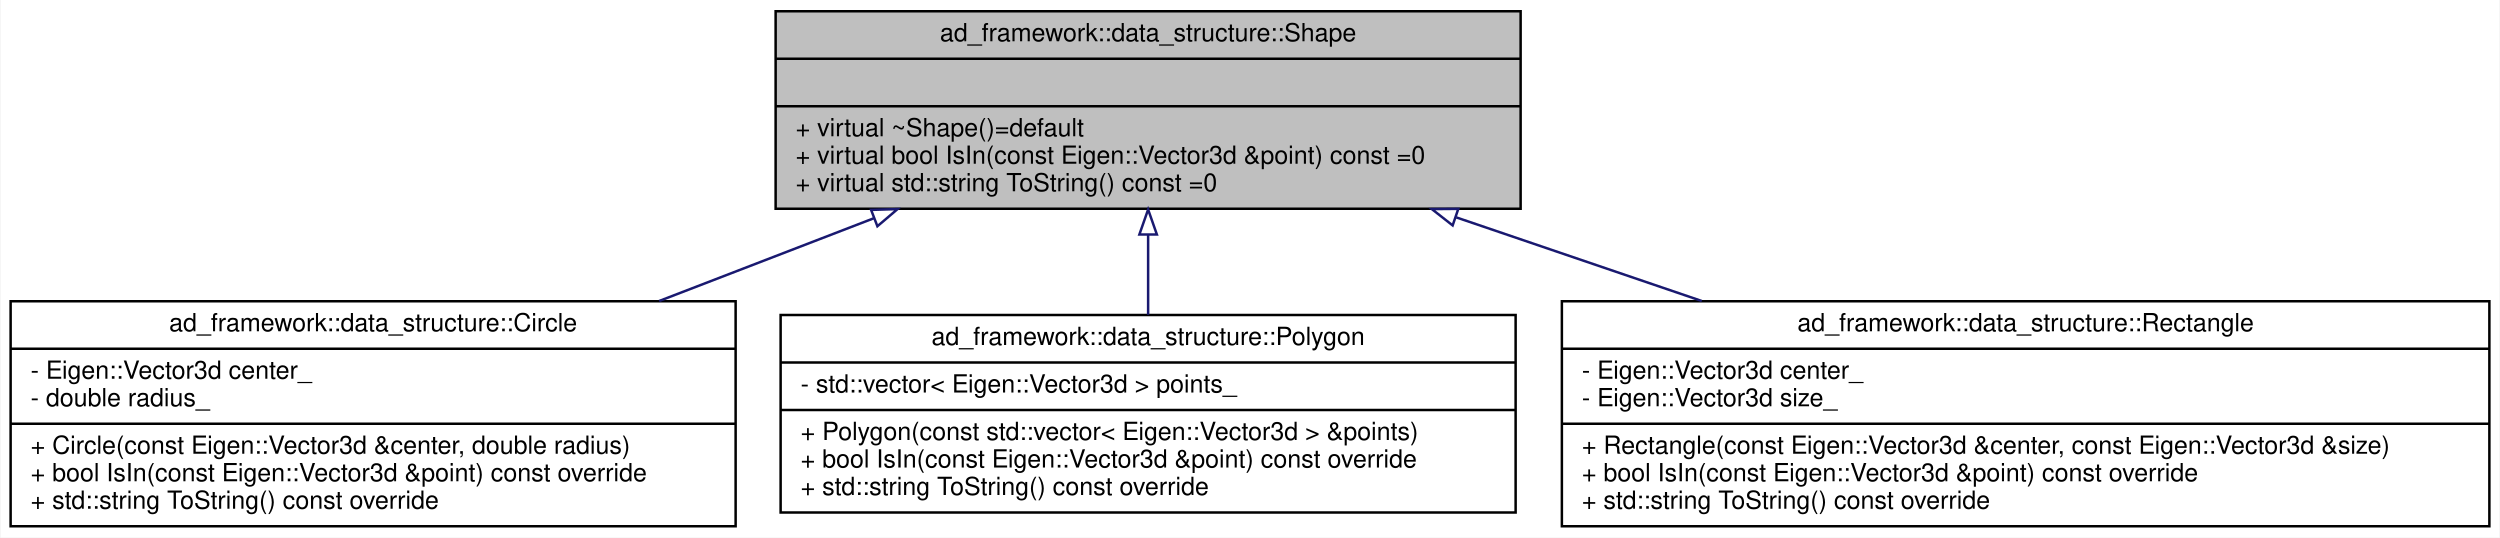
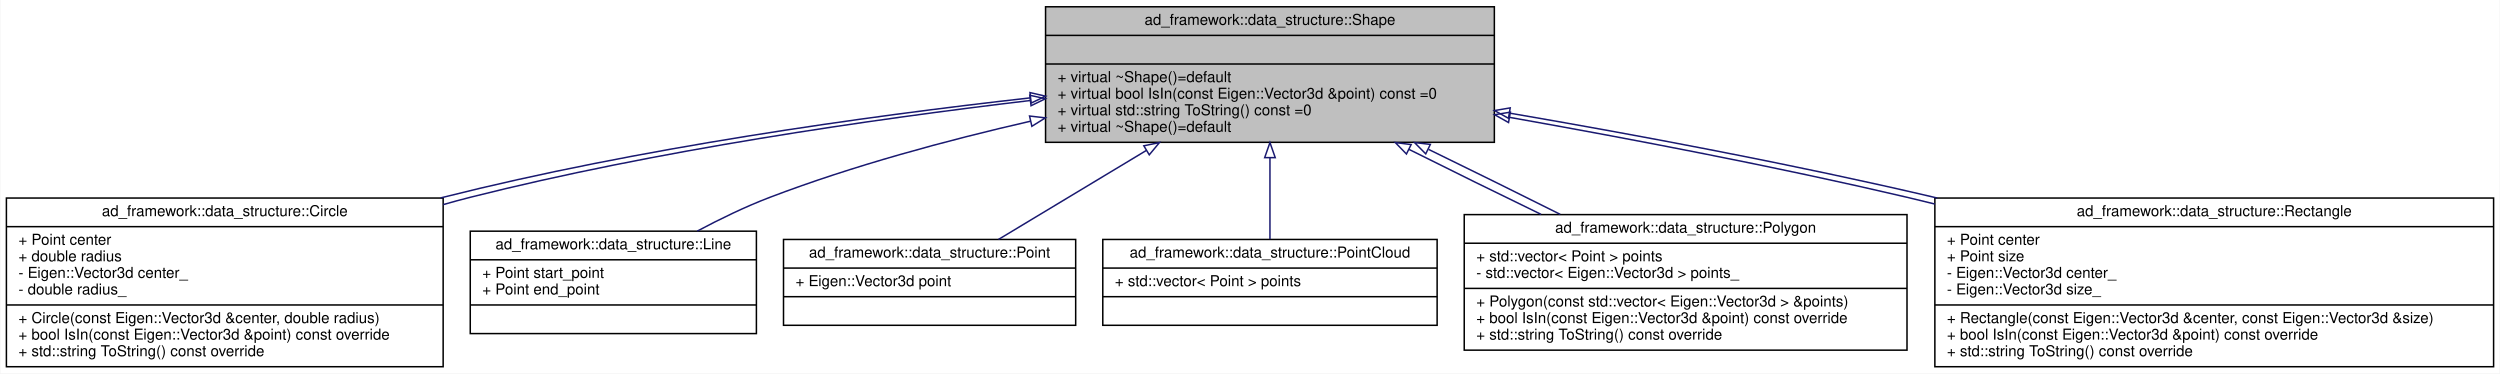
- <svg xmlns="http://www.w3.org/2000/svg" xmlns:xlink="http://www.w3.org/1999/xlink" width="1000pt" height="215pt" viewBox="0.00 0.00 999.50 215.00">
-   <g id="graph0" class="graph" transform="scale(1 1) rotate(0) translate(4 211)">
-     <polygon fill="white" stroke="transparent" points="-4,4 -4,-211 995.5,-211 995.5,4 -4,4" />
+ <svg xmlns="http://www.w3.org/2000/svg" xmlns:xlink="http://www.w3.org/1999/xlink" width="1660pt" height="248pt" viewBox="0.00 0.00 1659.50 248.00">
+   <g id="graph0" class="graph" transform="scale(1 1) rotate(0) translate(4 244)">
+     <polygon fill="white" stroke="transparent" points="-4,4 -4,-244 1655.5,-244 1655.5,4 -4,4" />
    <g id="node1" class="node">
      <g id="a_node1">
        <a xlink:title=" ">
-           <polygon fill="#bfbfbf" stroke="black" points="306,-127.5 306,-206.5 604,-206.5 604,-127.5 306,-127.5" />
-           <text text-anchor="middle" x="455" y="-194.5" font-family="Helvetica,sans-Serif" font-size="10.00">ad_framework::data_structure::Shape</text>
-           <polyline fill="none" stroke="black" points="306,-187.5 604,-187.5 " />
-           <text text-anchor="middle" x="455" y="-175.5" font-family="Helvetica,sans-Serif" font-size="10.00"> </text>
-           <polyline fill="none" stroke="black" points="306,-168.5 604,-168.5 " />
-           <text text-anchor="start" x="314" y="-156.5" font-family="Helvetica,sans-Serif" font-size="10.00">+ virtual ~Shape()=default</text>
-           <text text-anchor="start" x="314" y="-145.5" font-family="Helvetica,sans-Serif" font-size="10.00">+ virtual bool IsIn(const Eigen::Vector3d &amp;point) const =0</text>
-           <text text-anchor="start" x="314" y="-134.5" font-family="Helvetica,sans-Serif" font-size="10.00">+ virtual std::string ToString() const =0</text>
+           <polygon fill="#bfbfbf" stroke="black" points="690,-149.5 690,-239.5 988,-239.5 988,-149.5 690,-149.5" />
+           <text text-anchor="middle" x="839" y="-227.5" font-family="Helvetica,sans-Serif" font-size="10.00">ad_framework::data_structure::Shape</text>
+           <polyline fill="none" stroke="black" points="690,-220.5 988,-220.5 " />
+           <text text-anchor="middle" x="839" y="-208.5" font-family="Helvetica,sans-Serif" font-size="10.00"> </text>
+           <polyline fill="none" stroke="black" points="690,-201.5 988,-201.5 " />
+           <text text-anchor="start" x="698" y="-189.5" font-family="Helvetica,sans-Serif" font-size="10.00">+ virtual ~Shape()=default</text>
+           <text text-anchor="start" x="698" y="-178.5" font-family="Helvetica,sans-Serif" font-size="10.00">+ virtual bool IsIn(const Eigen::Vector3d &amp;point) const =0</text>
+           <text text-anchor="start" x="698" y="-167.5" font-family="Helvetica,sans-Serif" font-size="10.00">+ virtual std::string ToString() const =0</text>
+           <text text-anchor="start" x="698" y="-156.5" font-family="Helvetica,sans-Serif" font-size="10.00">+ virtual ~Shape()=default</text>
        </a>
      </g>
    </g>
    <g id="node2" class="node">
      <g id="a_node2">
        <a xlink:href="classad__framework_1_1data__structure_1_1Circle.html" target="_top" xlink:title=" ">
-           <polygon fill="white" stroke="black" points="0,-0.5 0,-90.5 290,-90.5 290,-0.5 0,-0.5" />
-           <text text-anchor="middle" x="145" y="-78.5" font-family="Helvetica,sans-Serif" font-size="10.00">ad_framework::data_structure::Circle</text>
-           <polyline fill="none" stroke="black" points="0,-71.5 290,-71.5 " />
+           <polygon fill="white" stroke="black" points="0,-0.5 0,-112.5 290,-112.5 290,-0.5 0,-0.5" />
+           <text text-anchor="middle" x="145" y="-100.5" font-family="Helvetica,sans-Serif" font-size="10.00">ad_framework::data_structure::Circle</text>
+           <polyline fill="none" stroke="black" points="0,-93.5 290,-93.5 " />
+           <text text-anchor="start" x="8" y="-81.5" font-family="Helvetica,sans-Serif" font-size="10.00">+ Point center</text>
+           <text text-anchor="start" x="8" y="-70.5" font-family="Helvetica,sans-Serif" font-size="10.00">+ double radius</text>
          <text text-anchor="start" x="8" y="-59.5" font-family="Helvetica,sans-Serif" font-size="10.00">- Eigen::Vector3d center_</text>
          <text text-anchor="start" x="8" y="-48.5" font-family="Helvetica,sans-Serif" font-size="10.00">- double radius_</text>
          <polyline fill="none" stroke="black" points="0,-41.5 290,-41.5 " />
          <text text-anchor="start" x="8" y="-29.5" font-family="Helvetica,sans-Serif" font-size="10.00">+ Circle(const Eigen::Vector3d &amp;center, double radius)</text>
          <text text-anchor="start" x="8" y="-18.5" font-family="Helvetica,sans-Serif" font-size="10.00">+ bool IsIn(const Eigen::Vector3d &amp;point) const override</text>
          <text text-anchor="start" x="8" y="-7.5" font-family="Helvetica,sans-Serif" font-size="10.00">+ std::string ToString() const override</text>
        </a>
      </g>
    </g>
    <g id="edge1" class="edge">
-       <path fill="none" stroke="midnightblue" d="M345.42,-123.76C317.54,-113.01 287.52,-101.44 259.41,-90.6" />
-       <polygon fill="none" stroke="midnightblue" points="344.19,-127.04 354.78,-127.37 346.71,-120.5 344.19,-127.04" />
+       <path fill="none" stroke="midnightblue" d="M679.75,-179C569.16,-166.62 419.12,-145.55 290,-113 289.45,-112.86 288.9,-112.72 288.34,-112.58" />
+       <polygon fill="none" stroke="midnightblue" points="679.66,-182.52 689.99,-180.14 680.43,-175.56 679.66,-182.52" />
+     </g>
+     <g id="edge2" class="edge">
+       <path fill="none" stroke="midnightblue" d="M679.71,-177.25C573.45,-164.66 431.21,-144.06 308,-113 302.08,-111.51 296.06,-109.87 290,-108.13" />
+       <polygon fill="none" stroke="midnightblue" points="679.54,-180.75 689.88,-178.44 680.36,-173.8 679.54,-180.75" />
    </g>
    <g id="node3" class="node">
      <g id="a_node3">
-         <a xlink:href="classad__framework_1_1data__structure_1_1Polygon.html" target="_top" xlink:title=" ">
-           <polygon fill="white" stroke="black" points="308,-6 308,-85 602,-85 602,-6 308,-6" />
-           <text text-anchor="middle" x="455" y="-73" font-family="Helvetica,sans-Serif" font-size="10.00">ad_framework::data_structure::Polygon</text>
-           <polyline fill="none" stroke="black" points="308,-66 602,-66 " />
-           <text text-anchor="start" x="316" y="-54" font-family="Helvetica,sans-Serif" font-size="10.00">- std::vector&lt; Eigen::Vector3d &gt; points_</text>
-           <polyline fill="none" stroke="black" points="308,-47 602,-47 " />
-           <text text-anchor="start" x="316" y="-35" font-family="Helvetica,sans-Serif" font-size="10.00">+ Polygon(const std::vector&lt; Eigen::Vector3d &gt; &amp;points)</text>
-           <text text-anchor="start" x="316" y="-24" font-family="Helvetica,sans-Serif" font-size="10.00">+ bool IsIn(const Eigen::Vector3d &amp;point) const override</text>
-           <text text-anchor="start" x="316" y="-13" font-family="Helvetica,sans-Serif" font-size="10.00">+ std::string ToString() const override</text>
-         </a>
-       </g>
-     </g>
-     <g id="edge2" class="edge">
-       <path fill="none" stroke="midnightblue" d="M455,-117.16C455,-106.48 455,-95.32 455,-85.1" />
-       <polygon fill="none" stroke="midnightblue" points="451.5,-117.2 455,-127.2 458.5,-117.2 451.5,-117.2" />
-     </g>
-     <g id="node4" class="node">
-       <g id="a_node4">
-         <a xlink:href="classad__framework_1_1data__structure_1_1Rectangle.html" target="_top" xlink:title=" ">
-           <polygon fill="white" stroke="black" points="620.5,-0.5 620.5,-90.5 991.5,-90.5 991.5,-0.5 620.5,-0.5" />
-           <text text-anchor="middle" x="806" y="-78.5" font-family="Helvetica,sans-Serif" font-size="10.00">ad_framework::data_structure::Rectangle</text>
-           <polyline fill="none" stroke="black" points="620.5,-71.5 991.5,-71.5 " />
-           <text text-anchor="start" x="628.5" y="-59.5" font-family="Helvetica,sans-Serif" font-size="10.00">- Eigen::Vector3d center_</text>
-           <text text-anchor="start" x="628.5" y="-48.5" font-family="Helvetica,sans-Serif" font-size="10.00">- Eigen::Vector3d size_</text>
-           <polyline fill="none" stroke="black" points="620.5,-41.5 991.5,-41.5 " />
-           <text text-anchor="start" x="628.5" y="-29.5" font-family="Helvetica,sans-Serif" font-size="10.00">+ Rectangle(const Eigen::Vector3d &amp;center, const Eigen::Vector3d &amp;size)</text>
-           <text text-anchor="start" x="628.5" y="-18.5" font-family="Helvetica,sans-Serif" font-size="10.00">+ bool IsIn(const Eigen::Vector3d &amp;point) const override</text>
-           <text text-anchor="start" x="628.5" y="-7.5" font-family="Helvetica,sans-Serif" font-size="10.00">+ std::string ToString() const override</text>
+         <a xlink:href="structad__framework_1_1data__structure_1_1Line.html" target="_top" xlink:title=" ">
+           <polygon fill="white" stroke="black" points="308,-22.5 308,-90.5 498,-90.5 498,-22.5 308,-22.5" />
+           <text text-anchor="middle" x="403" y="-78.5" font-family="Helvetica,sans-Serif" font-size="10.00">ad_framework::data_structure::Line</text>
+           <polyline fill="none" stroke="black" points="308,-71.5 498,-71.5 " />
+           <text text-anchor="start" x="316" y="-59.5" font-family="Helvetica,sans-Serif" font-size="10.00">+ Point start_point</text>
+           <text text-anchor="start" x="316" y="-48.5" font-family="Helvetica,sans-Serif" font-size="10.00">+ Point end_point</text>
+           <polyline fill="none" stroke="black" points="308,-41.5 498,-41.5 " />
+           <text text-anchor="middle" x="403" y="-29.5" font-family="Helvetica,sans-Serif" font-size="10.00"> </text>
        </a>
      </g>
    </g>
    <g id="edge3" class="edge">
-       <path fill="none" stroke="midnightblue" d="M578.26,-124.04C610.05,-113.21 644.36,-101.53 676.46,-90.6" />
-       <polygon fill="none" stroke="midnightblue" points="576.81,-120.83 568.47,-127.37 579.07,-127.46 576.81,-120.83" />
+       <path fill="none" stroke="midnightblue" d="M679.95,-163.51C624.31,-150.78 562.03,-133.97 507,-113 490.84,-106.84 474.02,-98.7 458.73,-90.56" />
+       <polygon fill="none" stroke="midnightblue" points="679.37,-166.96 689.89,-165.75 680.91,-160.14 679.37,-166.96" />
+     </g>
+     <g id="node4" class="node">
+       <g id="a_node4">
+         <a xlink:href="structad__framework_1_1data__structure_1_1Point.html" target="_top" xlink:title=" ">
+           <polygon fill="white" stroke="black" points="516,-28 516,-85 710,-85 710,-28 516,-28" />
+           <text text-anchor="middle" x="613" y="-73" font-family="Helvetica,sans-Serif" font-size="10.00">ad_framework::data_structure::Point</text>
+           <polyline fill="none" stroke="black" points="516,-66 710,-66 " />
+           <text text-anchor="start" x="524" y="-54" font-family="Helvetica,sans-Serif" font-size="10.00">+ Eigen::Vector3d point</text>
+           <polyline fill="none" stroke="black" points="516,-47 710,-47 " />
+           <text text-anchor="middle" x="613" y="-35" font-family="Helvetica,sans-Serif" font-size="10.00"> </text>
+         </a>
+       </g>
+     </g>
+     <g id="edge4" class="edge">
+       <path fill="none" stroke="midnightblue" d="M756.86,-144.07C723.77,-124.16 686.87,-101.95 658.72,-85.01" />
+       <polygon fill="none" stroke="midnightblue" points="755.25,-147.19 765.62,-149.34 758.86,-141.19 755.25,-147.19" />
+     </g>
+     <g id="node5" class="node">
+       <g id="a_node5">
+         <a xlink:href="structad__framework_1_1data__structure_1_1PointCloud.html" target="_top" xlink:title=" ">
+           <polygon fill="white" stroke="black" points="728,-28 728,-85 950,-85 950,-28 728,-28" />
+           <text text-anchor="middle" x="839" y="-73" font-family="Helvetica,sans-Serif" font-size="10.00">ad_framework::data_structure::PointCloud</text>
+           <polyline fill="none" stroke="black" points="728,-66 950,-66 " />
+           <text text-anchor="start" x="736" y="-54" font-family="Helvetica,sans-Serif" font-size="10.00">+ std::vector&lt; Point &gt; points</text>
+           <polyline fill="none" stroke="black" points="728,-47 950,-47 " />
+           <text text-anchor="middle" x="839" y="-35" font-family="Helvetica,sans-Serif" font-size="10.00"> </text>
+         </a>
+       </g>
+     </g>
+     <g id="edge5" class="edge">
+       <path fill="none" stroke="midnightblue" d="M839,-139.24C839,-120.71 839,-100.77 839,-85.22" />
+       <polygon fill="none" stroke="midnightblue" points="835.5,-139.34 839,-149.34 842.5,-139.34 835.5,-139.34" />
+     </g>
+     <g id="node6" class="node">
+       <g id="a_node6">
+         <a xlink:href="classad__framework_1_1data__structure_1_1Polygon.html" target="_top" xlink:title=" ">
+           <polygon fill="white" stroke="black" points="968,-11.5 968,-101.5 1262,-101.5 1262,-11.5 968,-11.5" />
+           <text text-anchor="middle" x="1115" y="-89.5" font-family="Helvetica,sans-Serif" font-size="10.00">ad_framework::data_structure::Polygon</text>
+           <polyline fill="none" stroke="black" points="968,-82.5 1262,-82.5 " />
+           <text text-anchor="start" x="976" y="-70.5" font-family="Helvetica,sans-Serif" font-size="10.00">+ std::vector&lt; Point &gt; points</text>
+           <text text-anchor="start" x="976" y="-59.5" font-family="Helvetica,sans-Serif" font-size="10.00">- std::vector&lt; Eigen::Vector3d &gt; points_</text>
+           <polyline fill="none" stroke="black" points="968,-52.5 1262,-52.5 " />
+           <text text-anchor="start" x="976" y="-40.5" font-family="Helvetica,sans-Serif" font-size="10.00">+ Polygon(const std::vector&lt; Eigen::Vector3d &gt; &amp;points)</text>
+           <text text-anchor="start" x="976" y="-29.5" font-family="Helvetica,sans-Serif" font-size="10.00">+ bool IsIn(const Eigen::Vector3d &amp;point) const override</text>
+           <text text-anchor="start" x="976" y="-18.5" font-family="Helvetica,sans-Serif" font-size="10.00">+ std::string ToString() const override</text>
+         </a>
+       </g>
+     </g>
+     <g id="edge6" class="edge">
+       <path fill="none" stroke="midnightblue" d="M931.29,-144.82C959.49,-130.74 990.56,-115.45 1019,-101.67" />
+       <polygon fill="none" stroke="midnightblue" points="929.62,-141.74 922.24,-149.34 932.75,-148 929.62,-141.74" />
+     </g>
+     <g id="edge7" class="edge">
+       <path fill="none" stroke="midnightblue" d="M944.3,-144.82C973.24,-130.74 1004.21,-115.45 1031.74,-101.67" />
+       <polygon fill="none" stroke="midnightblue" points="942.44,-141.83 934.98,-149.34 945.5,-148.12 942.44,-141.83" />
+     </g>
+     <g id="node7" class="node">
+       <g id="a_node7">
+         <a xlink:href="classad__framework_1_1data__structure_1_1Rectangle.html" target="_top" xlink:title=" ">
+           <polygon fill="white" stroke="black" points="1280.5,-0.5 1280.5,-112.5 1651.5,-112.5 1651.5,-0.5 1280.5,-0.5" />
+           <text text-anchor="middle" x="1466" y="-100.5" font-family="Helvetica,sans-Serif" font-size="10.00">ad_framework::data_structure::Rectangle</text>
+           <polyline fill="none" stroke="black" points="1280.5,-93.5 1651.5,-93.5 " />
+           <text text-anchor="start" x="1288.5" y="-81.5" font-family="Helvetica,sans-Serif" font-size="10.00">+ Point center</text>
+           <text text-anchor="start" x="1288.5" y="-70.5" font-family="Helvetica,sans-Serif" font-size="10.00">+ Point size</text>
+           <text text-anchor="start" x="1288.5" y="-59.5" font-family="Helvetica,sans-Serif" font-size="10.00">- Eigen::Vector3d center_</text>
+           <text text-anchor="start" x="1288.5" y="-48.5" font-family="Helvetica,sans-Serif" font-size="10.00">- Eigen::Vector3d size_</text>
+           <polyline fill="none" stroke="black" points="1280.5,-41.5 1651.5,-41.5 " />
+           <text text-anchor="start" x="1288.5" y="-29.5" font-family="Helvetica,sans-Serif" font-size="10.00">+ Rectangle(const Eigen::Vector3d &amp;center, const Eigen::Vector3d &amp;size)</text>
+           <text text-anchor="start" x="1288.5" y="-18.5" font-family="Helvetica,sans-Serif" font-size="10.00">+ bool IsIn(const Eigen::Vector3d &amp;point) const override</text>
+           <text text-anchor="start" x="1288.5" y="-7.5" font-family="Helvetica,sans-Serif" font-size="10.00">+ std::string ToString() const override</text>
+         </a>
+       </g>
+     </g>
+     <g id="edge8" class="edge">
+       <path fill="none" stroke="midnightblue" d="M998.28,-166.04C1077.81,-151.91 1175.29,-133.37 1262,-113 1268.08,-111.57 1274.26,-110.07 1280.49,-108.52" />
+       <polygon fill="none" stroke="midnightblue" points="997.41,-162.64 988.17,-167.83 998.63,-169.53 997.41,-162.64" />
+     </g>
+     <g id="edge9" class="edge">
+       <path fill="none" stroke="midnightblue" d="M998,-168.9C1082.31,-154.45 1187.31,-134.78 1280,-113 1280.69,-112.84 1281.37,-112.68 1282.06,-112.51" />
+       <polygon fill="none" stroke="midnightblue" points="997.36,-165.46 988.09,-170.59 998.53,-172.36 997.36,-165.46" />
    </g>
  </g>
</svg>
